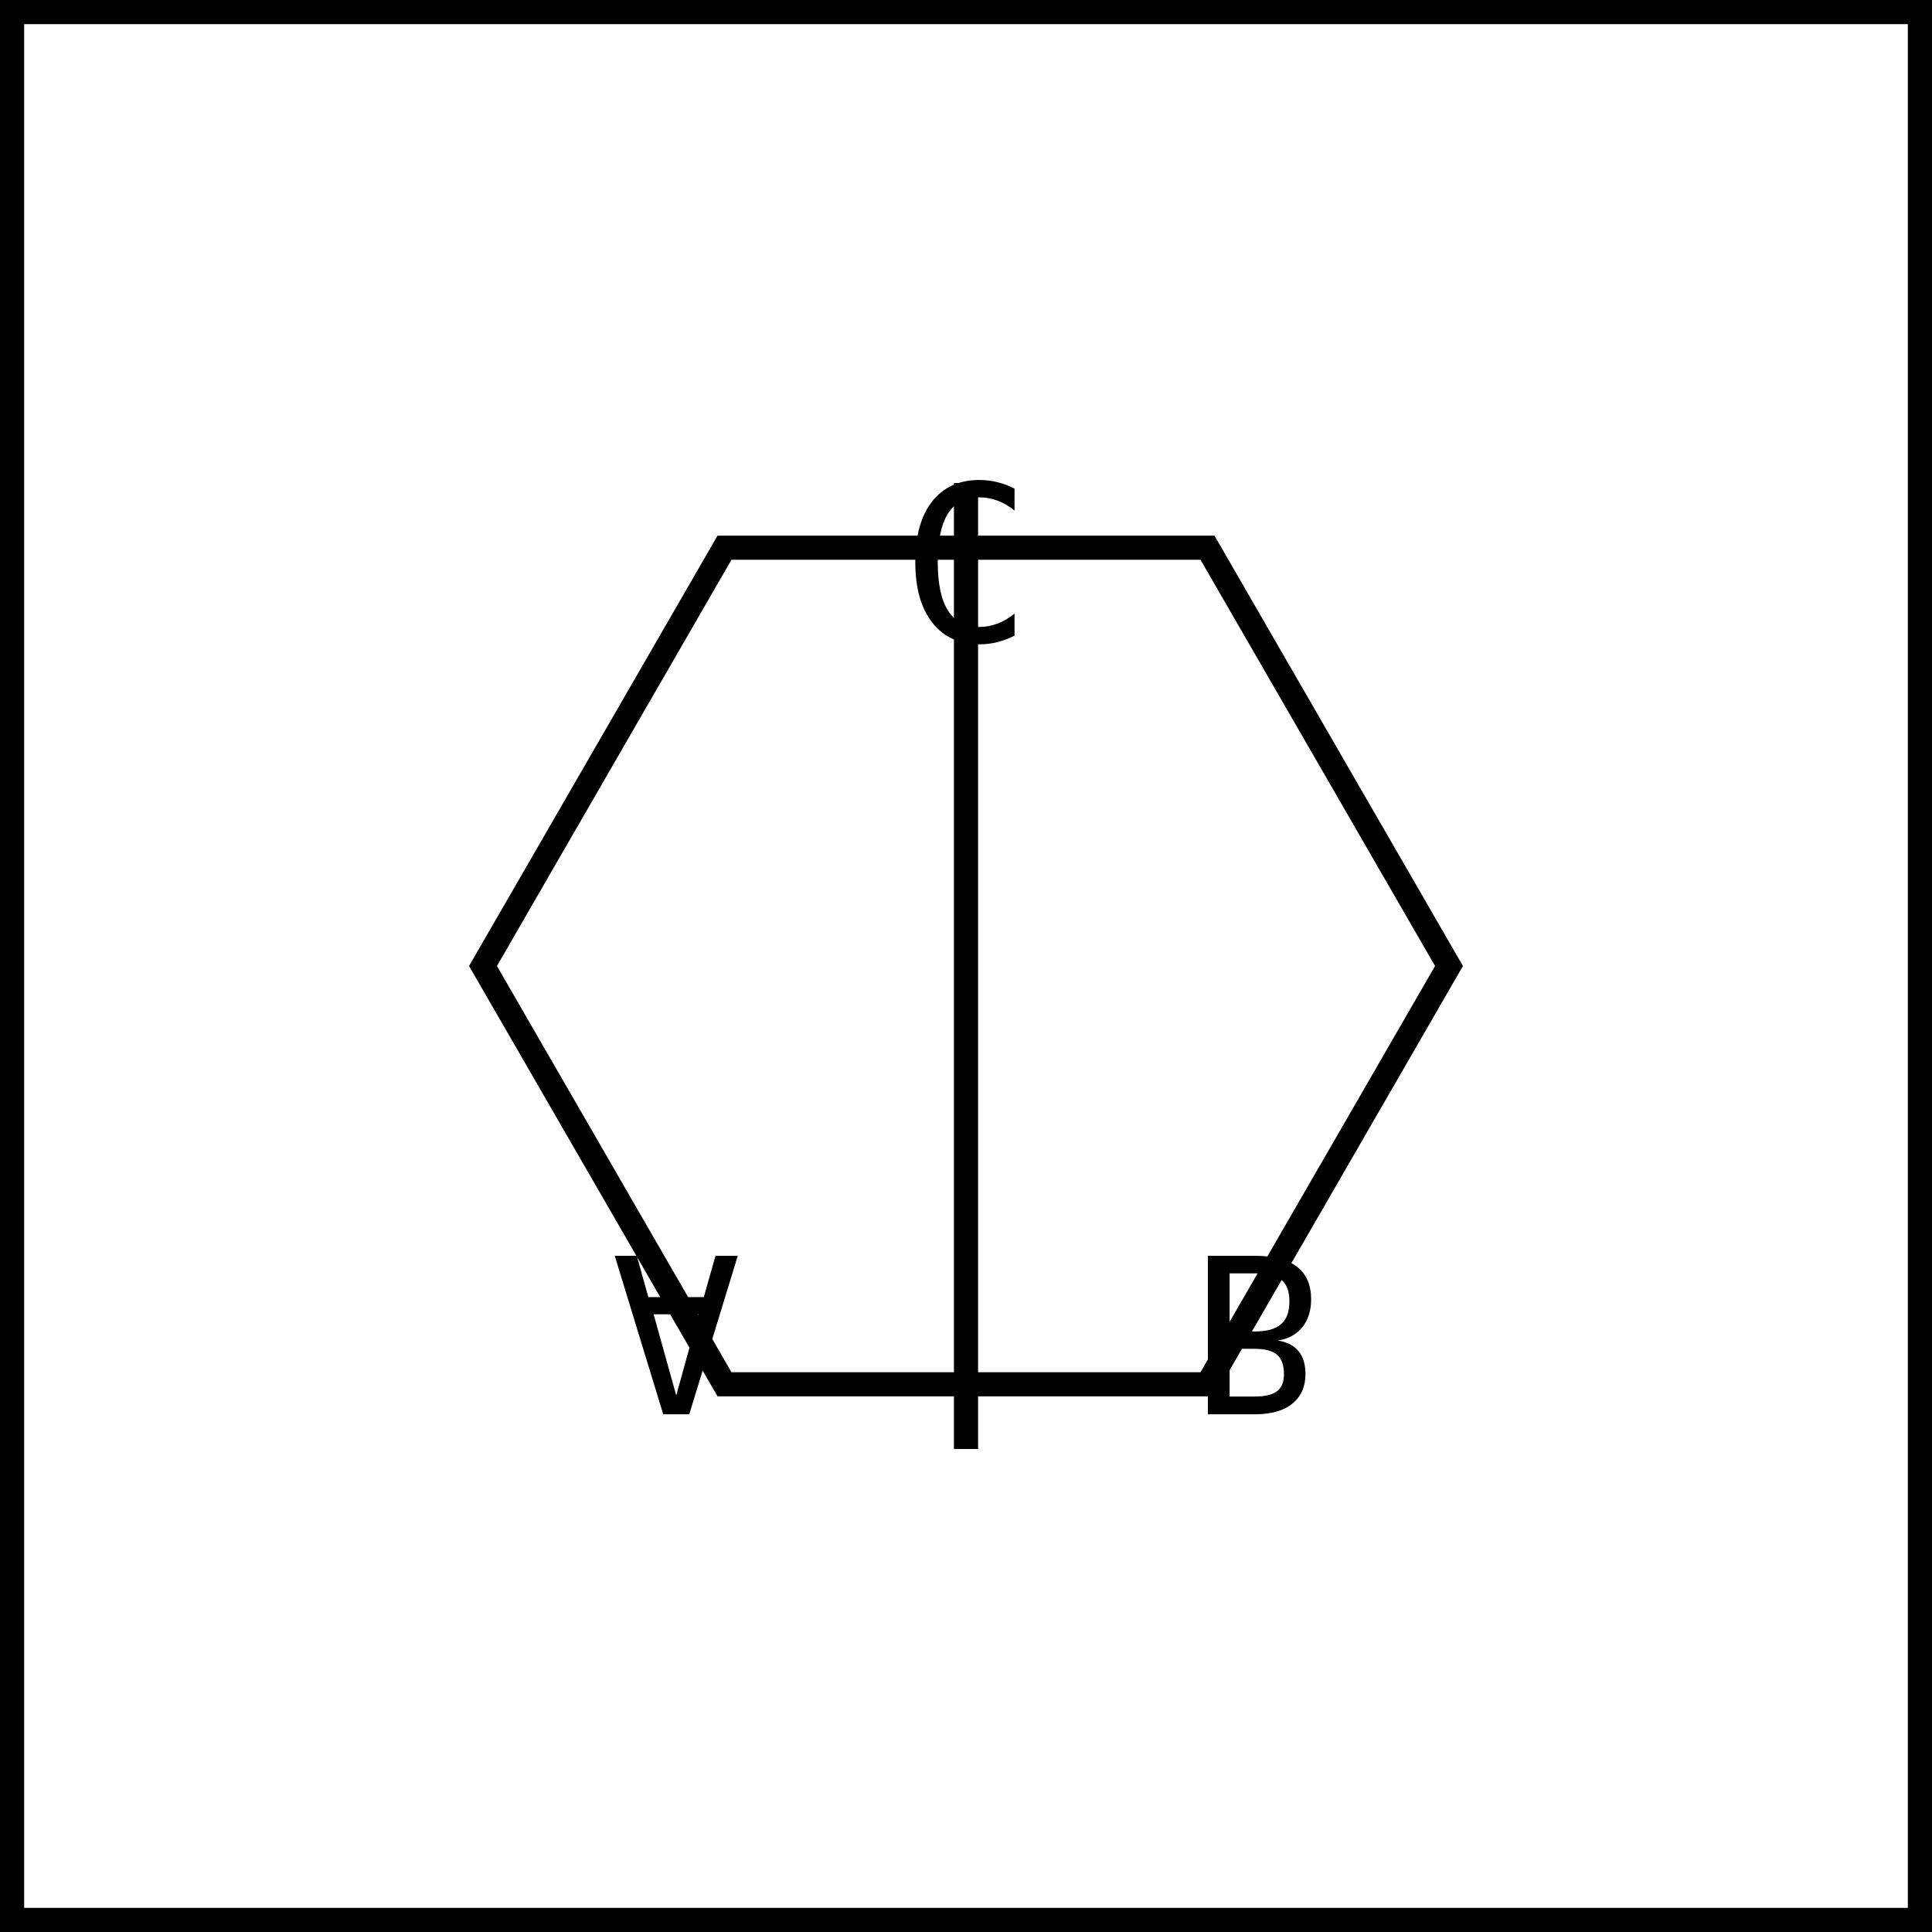
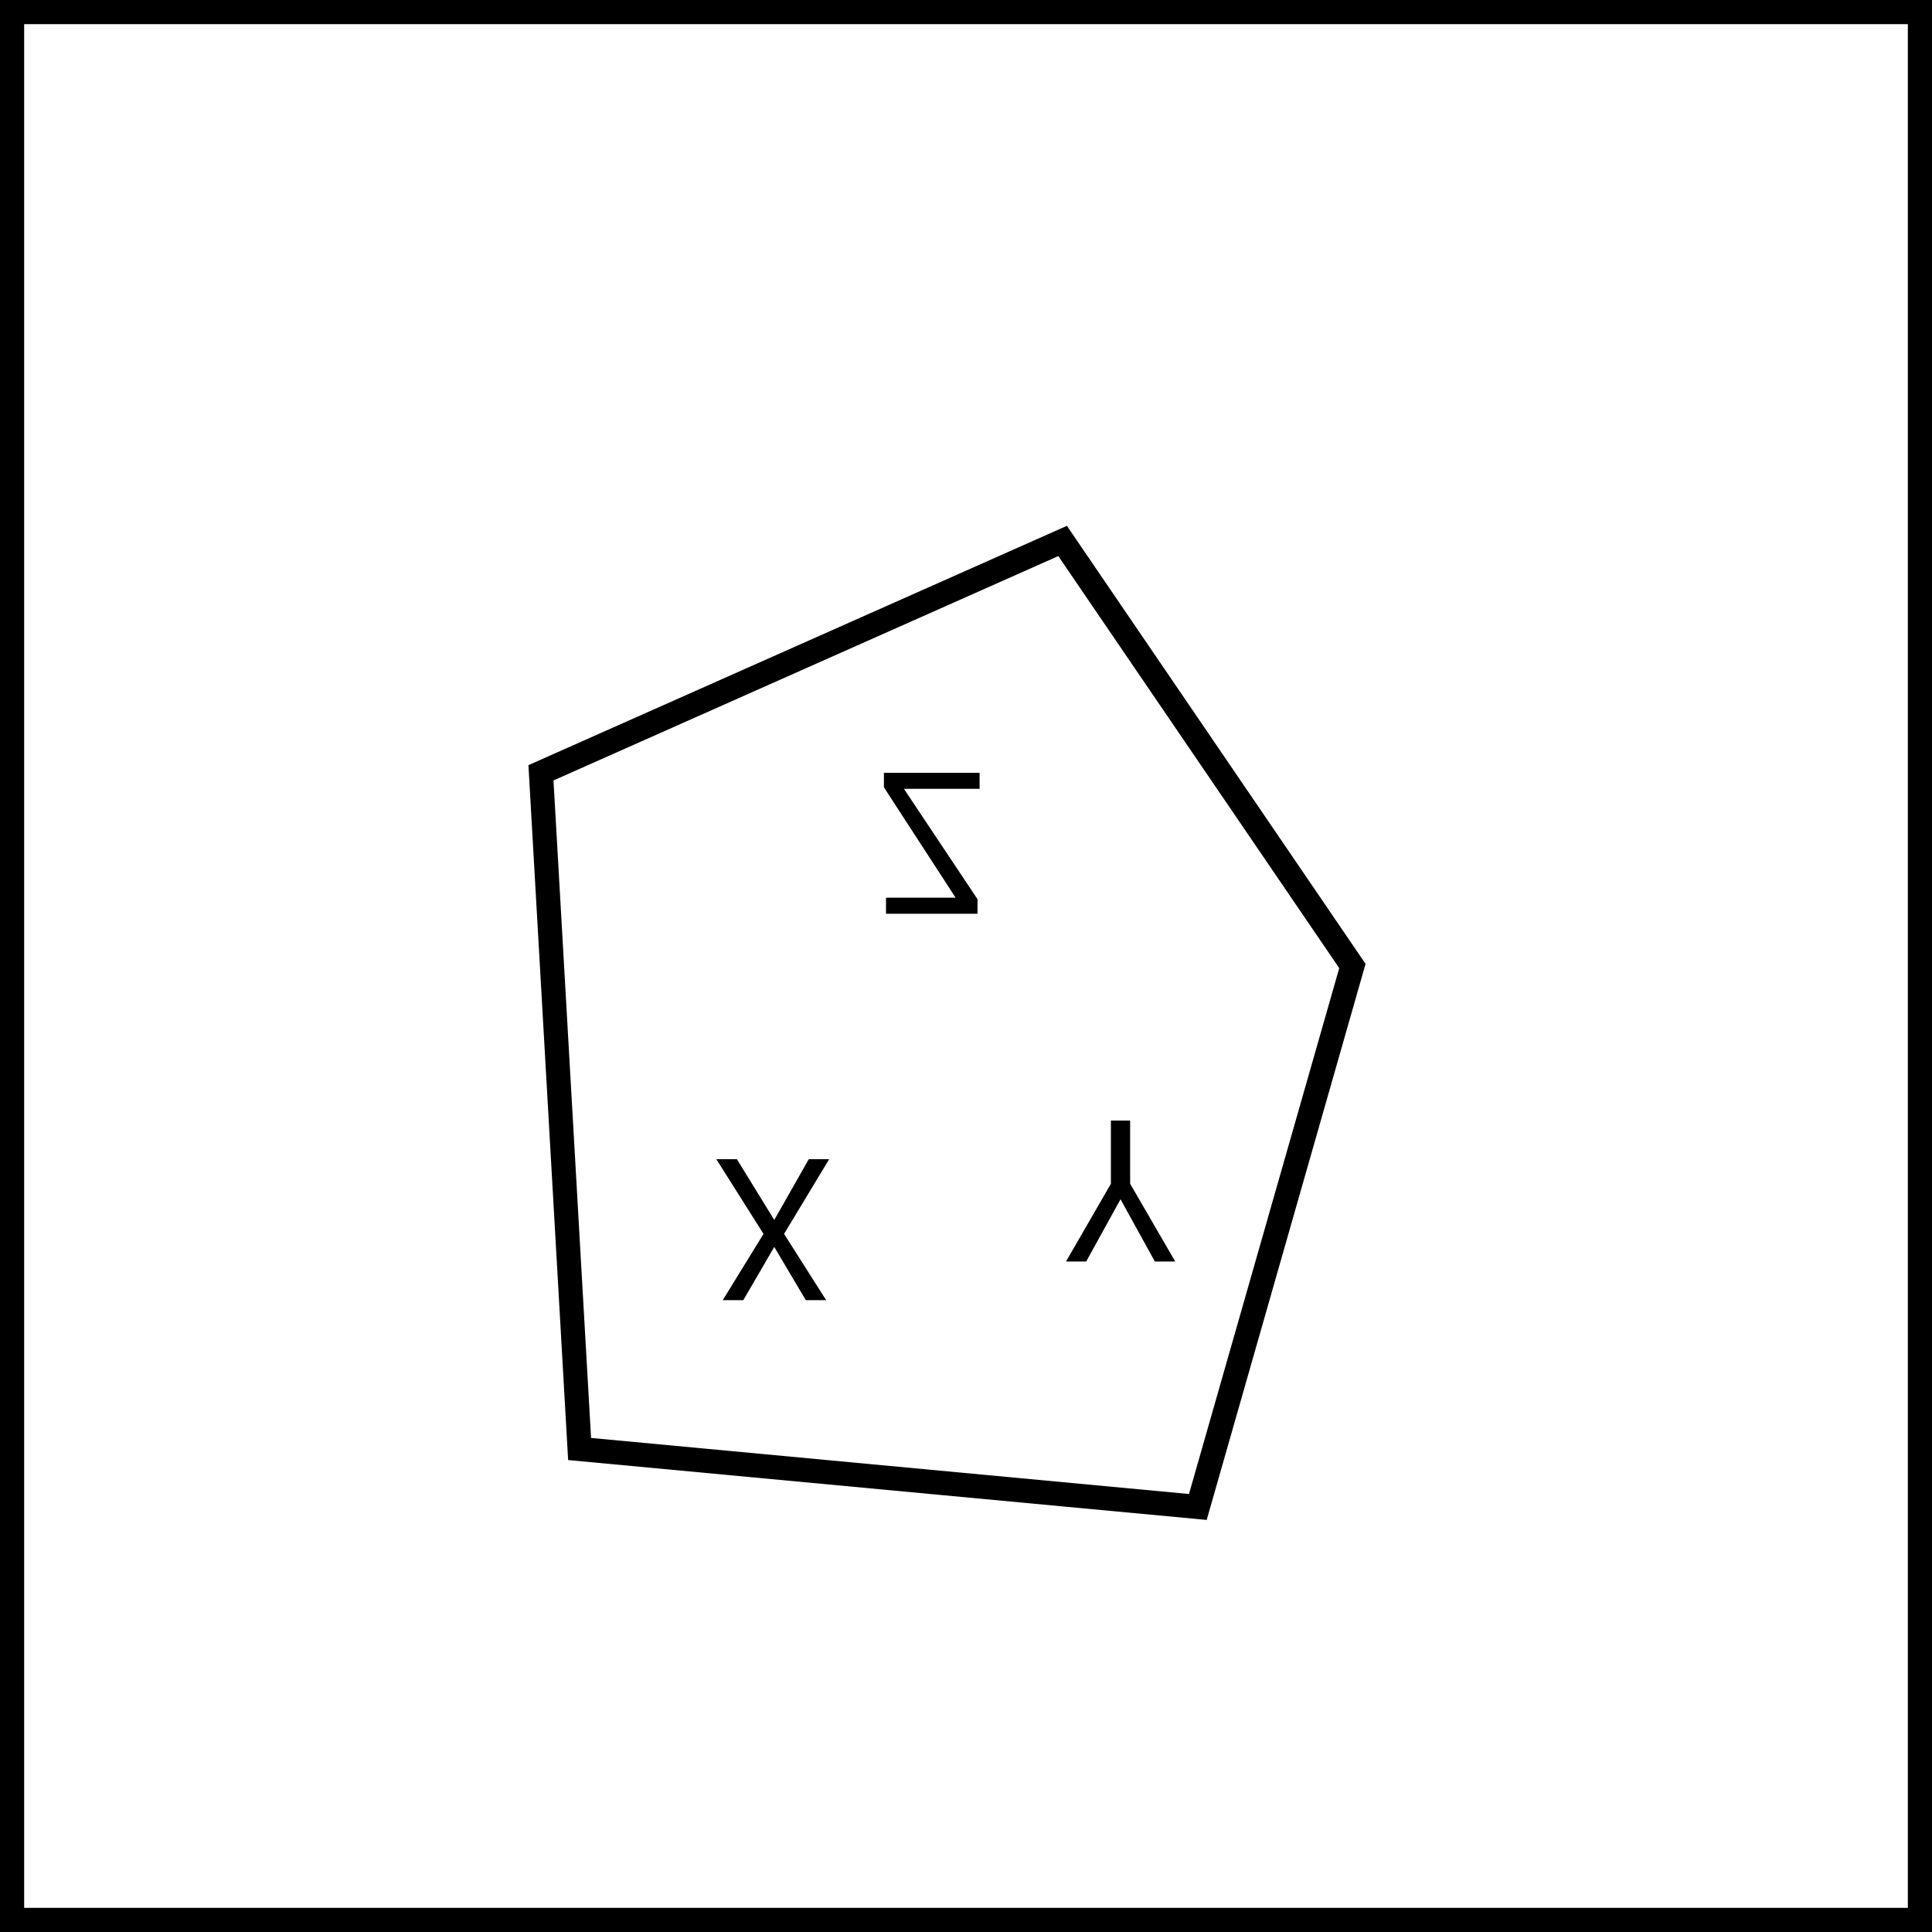
<svg xmlns="http://www.w3.org/2000/svg" viewBox="0 0 160 160">
  <rect x="1" y="1" width="158" height="158" fill="white" stroke="black" stroke-width="2" />
  <g transform="translate(0,160) scale(1,-1)">
-     <polygon points="120.0,80.0 100.0,114.641 60,114.641 40.0,80.0 60,45.359 100.0,45.359" fill="none" stroke="black" stroke-width="2" />
-     <line x1="80.0" y1="40.0" x2="80.0" y2="120.0" stroke="black" stroke-width="2" />
-     <text x="56.0" y="56.0" font-size="18" font-family="monospace" text-anchor="middle" fill="black">A</text>
-     <text x="104.0" y="56.0" font-size="18" font-family="monospace" text-anchor="middle" fill="black">B</text>
-     <text x="80.0" y="120.0" font-size="18" font-family="monospace" text-anchor="middle" fill="black">C</text>
+     <polygon points="48.0,40.0 99.2,35.2 112.0,80.0 88.0,115.2 44.8,96.0" fill="none" stroke="black" stroke-width="2" />
+     <text x="64.0" y="64.0" font-size="16" font-family="monospace" text-anchor="middle" fill="black">X</text>
+     <text x="92.8" y="67.2" font-size="16" font-family="monospace" text-anchor="middle" fill="black">Y</text>
+     <text x="76.8" y="96.0" font-size="16" font-family="monospace" text-anchor="middle" fill="black">Z</text>
  </g>
</svg>
